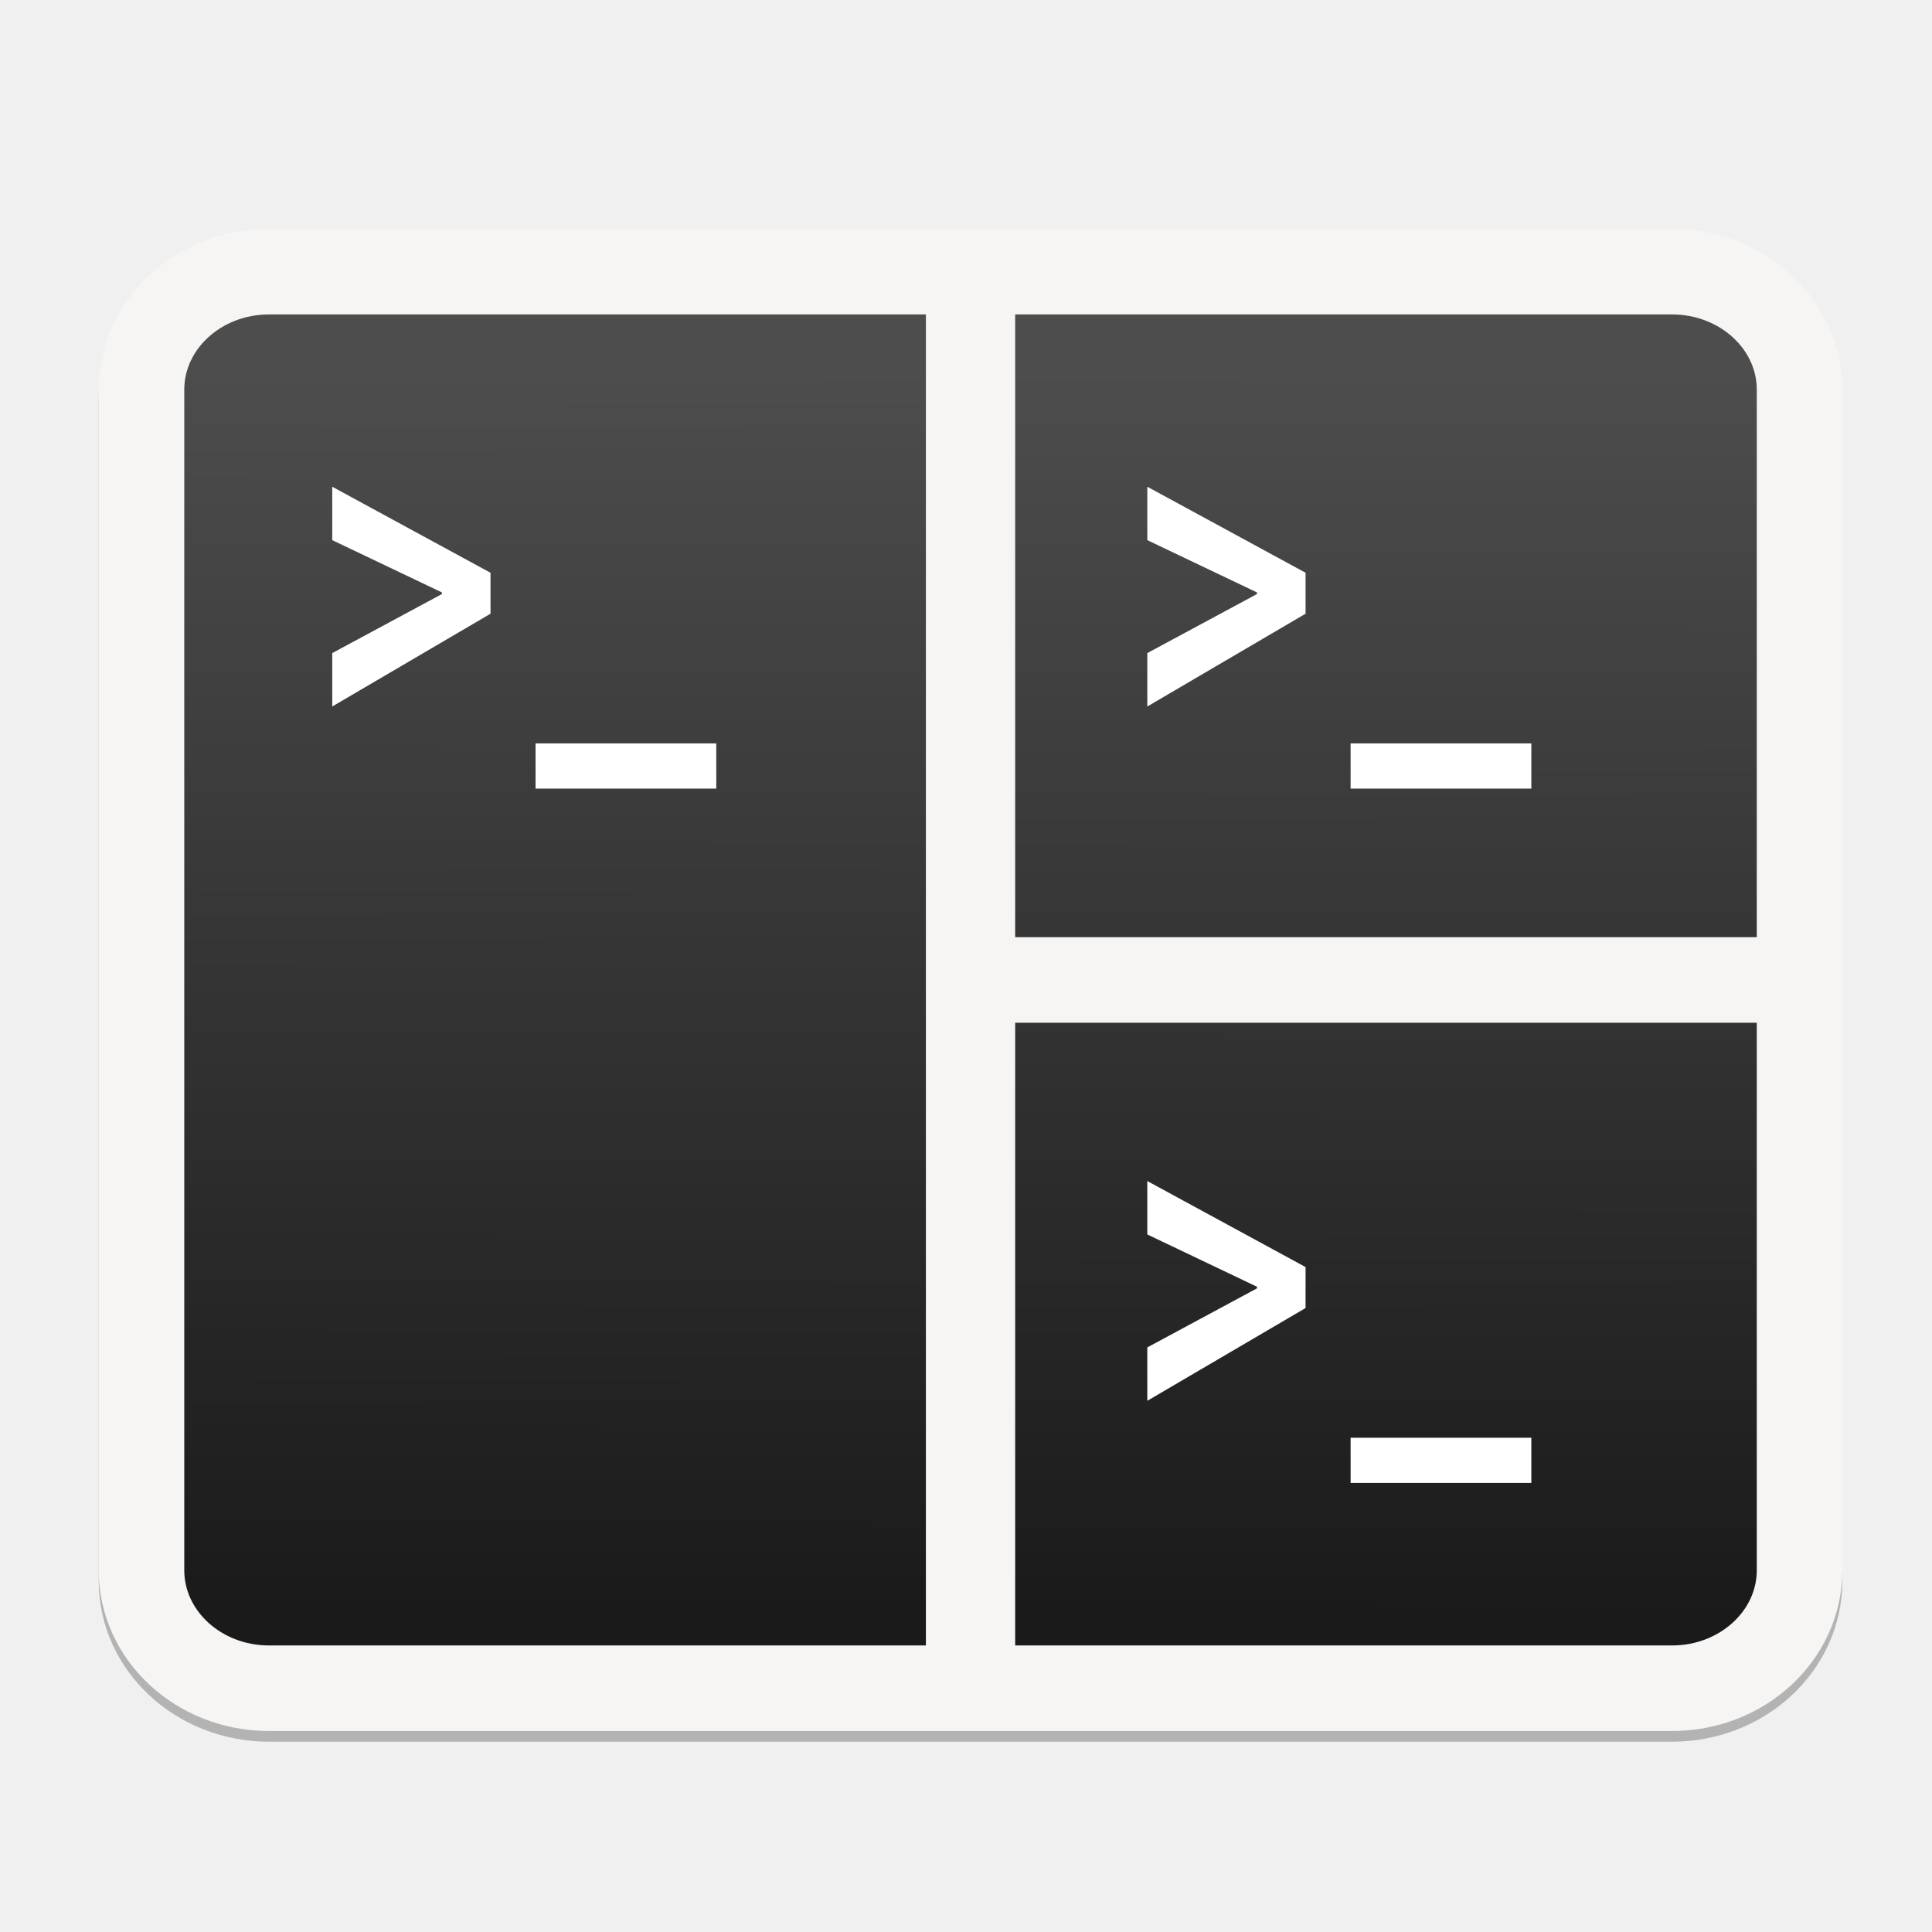
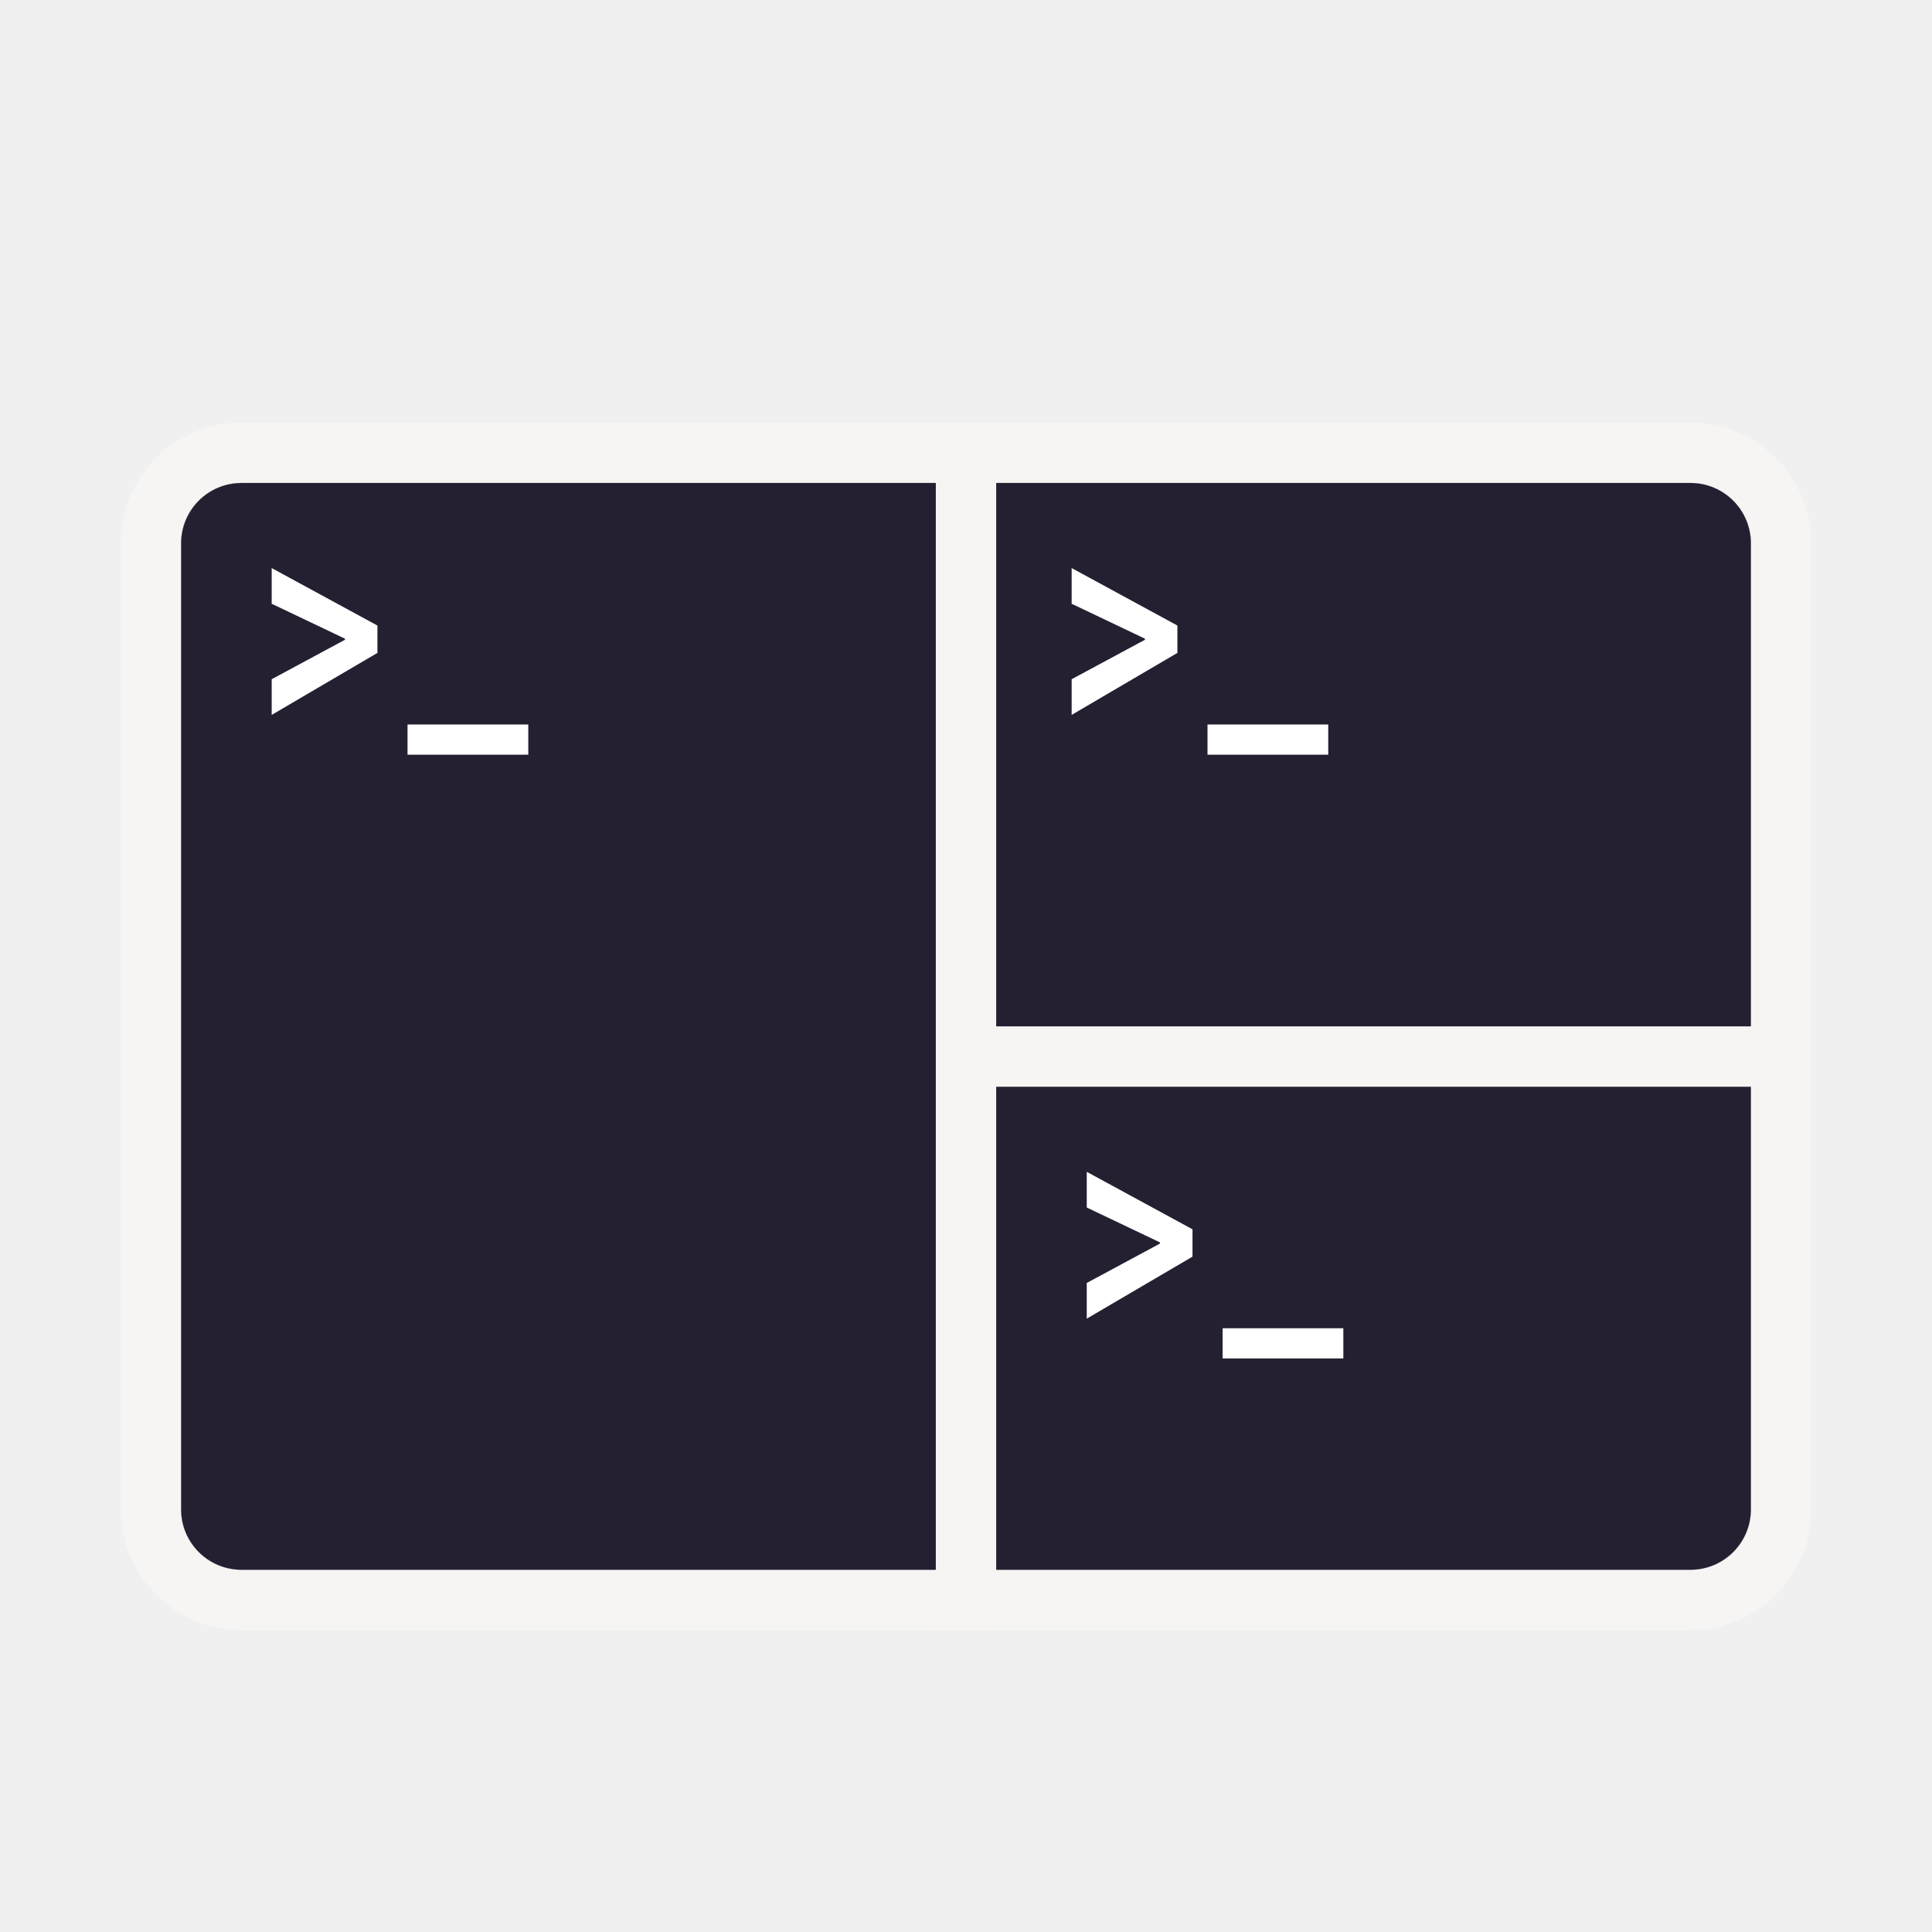
- <svg xmlns="http://www.w3.org/2000/svg" xmlns:xlink="http://www.w3.org/1999/xlink" width="128" height="128" version="1.0" viewBox="0 0 128 128" style="enable-background:new" id="svg36">
-   <defs id="defs16">
-     <linearGradient id="linearGradient846">
-       <stop style="stop-color:#1a1a1a;stop-opacity:1" offset="0" id="stop842" />
-       <stop style="stop-color:#4d4d4d;stop-opacity:1" offset="1" id="stop844" />
+ <svg xmlns="http://www.w3.org/2000/svg" xmlns:xlink="http://www.w3.org/1999/xlink" viewBox="0 0 128 128" style="display:inline;enable-background:new" version="1.0" id="svg11300" height="128" width="128">
+   <defs id="defs3">
+     <radialGradient gradientUnits="userSpaceOnUse" gradientTransform="matrix(-5.157025,6.4097751e-7,-3.3056172e-7,-1.321678,266.0496,-12.11193)" r="44" fy="194.19" fx="64" cy="194.19" cx="64" id="radialGradient1030" xlink:href="#linearGradient1020" />
+     <linearGradient id="linearGradient1020">
+       <stop id="stop1016" offset="0" style="stop-color:#ffffff;stop-opacity:1;" />
+       <stop id="stop1018" offset="1" style="stop-color:#ffffff;stop-opacity:0.094" />
    </linearGradient>
-     <linearGradient id="linearGradient965" x1="48" x2="464" y1="44" y2="44" gradientUnits="userSpaceOnUse">
-       <stop id="stop989" offset="0" style="stop-color:#77767b" />
-       <stop id="stop991" offset=".05" style="stop-color:#c0bfbc" />
-       <stop id="stop993" offset=".1" style="stop-color:#9a9996" />
-       <stop id="stop995" offset=".9" style="stop-color:#9a9996" />
-       <stop id="stop997" offset=".95" style="stop-color:#c0bfbc" />
-       <stop id="stop999" offset="1" style="stop-color:#77767b" />
+     <linearGradient gradientUnits="userSpaceOnUse" y2="44" x2="464" y1="44" x1="48" id="linearGradient965" xlink:href="#linearGradient1001" gradientTransform="matrix(0.2692308,0,0,0.2180851,-4.92308,233.0426)" />
+     <linearGradient id="linearGradient1001">
+       <stop id="stop989" offset="0" style="stop-color:#77767b;stop-opacity:1" />
+       <stop style="stop-color:#c0bfbc;stop-opacity:1" offset="0.05" id="stop991" />
+       <stop id="stop993" offset="0.1" style="stop-color:#9a9996;stop-opacity:1" />
+       <stop style="stop-color:#9a9996;stop-opacity:1" offset="0.9" id="stop995" />
+       <stop id="stop997" offset="0.95" style="stop-color:#c0bfbc;stop-opacity:1" />
+       <stop id="stop999" offset="1" style="stop-color:#77767b;stop-opacity:1" />
    </linearGradient>
-     <radialGradient id="radialGradient1030" cx="64" cy="194.19" r="44" gradientTransform="matrix(-4.7273 7.9359e-7 -3.0301e-7 -1.6364 238.55 49.766)" gradientUnits="userSpaceOnUse">
-       <stop id="stop1016" offset="0" style="stop-color:#fff" />
-       <stop id="stop1018" offset="1" style="stop-color:#fff;stop-opacity:.094" />
-     </radialGradient>
-     <linearGradient id="linearGradient1950" x1="70.347" x2="70.347" y1="245.4" y2="269.14" gradientUnits="userSpaceOnUse">
-       <stop id="stop1944" offset="0" style="stop-color:#2d2839" />
-       <stop id="stop1946" offset="1" style="stop-color:#282433" />
-     </linearGradient>
-     <linearGradient xlink:href="#linearGradient846" id="linearGradient858" x1="66.427" y1="276.442" x2="66.588" y2="193.71" gradientUnits="userSpaceOnUse" gradientTransform="matrix(1.055071,0,0,0.9971765,-3.072354,3.217279)" />
  </defs>
-   <g id="layer1" transform="translate(0,-172)">
-     <g id="layer9">
-       <rect id="rect843" style="opacity:1;fill:#b3b3b3;fill-opacity:1;stroke:#b3b3b3;stroke-width:5.669;stroke-miterlimit:4;stroke-dasharray:none;stroke-opacity:1" ry="7.821" rx="8.45" y="190.706" x="9.374" height="93.852" width="109.852" />
-       <rect width="109.852" height="93.852" x="9.374" y="189.998" rx="8.45" ry="7.821" style="opacity:1;fill:url(#linearGradient858);fill-opacity:1;stroke:#f6f5f4;stroke-width:5.669;stroke-miterlimit:4;stroke-dasharray:none;stroke-opacity:1" id="rect20" />
-       <g transform="matrix(0.7483224,0,0,0.7483224,-0.4378237,52.13315)" style="fill:#ffffff" id="g30">
+   <g transform="translate(0,-172)" style="display:inline" id="layer1">
+     <g style="display:none" id="layer2">
+       <g id="g12027" transform="matrix(7.991171,0,0,8.003641,-167.7909,-4846.078)" style="display:inline;fill:#000000;enable-background:new" />
+       <rect y="172" x="9.2651362e-08" height="128" width="128" id="rect13805" style="display:inline;overflow:visible;visibility:visible;fill:#f0f0f0;fill-opacity:1;fill-rule:nonzero;stroke:none;stroke-width:0.5;marker:none;enable-background:accumulate" />
+       <g transform="translate(-24,24)" style="fill:none;fill-opacity:0.251;stroke:#a579b3;stroke-opacity:1" id="g883" />
+       <g transform="translate(-24,24)" style="fill:none;fill-opacity:0.251;stroke:#a579b3;stroke-opacity:1" id="g900" />
+       <rect style="display:inline;overflow:visible;visibility:visible;fill:#f0f0f0;fill-opacity:1;fill-rule:nonzero;stroke:none;stroke-width:0.5;marker:none;enable-background:accumulate" id="rect859" width="16" height="16" x="160" y="172" />
+       <text id="text863" y="164" x="0" style="font-style:normal;font-variant:normal;font-weight:bold;font-stretch:normal;font-size:4px;line-height:125%;font-family:Cantarell;-inkscape-font-specification:'Cantarell, Bold';text-align:start;writing-mode:lr-tb;text-anchor:start;display:inline;fill:#000000;fill-opacity:1;stroke:none;stroke-width:0.333;enable-background:new" xml:space="preserve">
+         <tspan y="164" x="0" id="tspan861" style="font-size:4px;stroke-width:0.333">Hicolor</tspan>
+       </text>
+       <text xml:space="preserve" style="font-style:normal;font-variant:normal;font-weight:bold;font-stretch:normal;font-size:4px;line-height:125%;font-family:Cantarell;-inkscape-font-specification:'Cantarell, Bold';text-align:start;writing-mode:lr-tb;text-anchor:start;display:inline;fill:#000000;fill-opacity:1;stroke:none;stroke-width:0.333;enable-background:new" x="160" y="164" id="text867">
+         <tspan style="font-size:4px;stroke-width:0.333" id="tspan865" x="160" y="164">Symbolic</tspan>
+       </text>
+     </g>
+     <g style="display:inline" id="layer9">
+       <rect ry="8" rx="8" y="200" x="8" height="80" width="112" id="rect950" style="display:inline;opacity:1;fill:#f6f5f4;fill-opacity:1;stroke:none;stroke-width:0.25;stroke-linecap:butt;stroke-linejoin:miter;stroke-miterlimit:4;stroke-dasharray:none;stroke-dashoffset:0;stroke-opacity:1;marker:none;marker-start:none;marker-mid:none;marker-end:none;paint-order:normal;enable-background:new" />
+       <g id="g1527" style="fill-opacity:1;fill:#241f31">
+         <rect style="display:inline;opacity:1;vector-effect:none;fill:#241f31;fill-opacity:1;stroke:#484848;stroke-width:0.011px;stroke-linecap:butt;stroke-linejoin:miter;stroke-miterlimit:4;stroke-dasharray:none;stroke-dashoffset:0;stroke-opacity:1;marker:none;marker-start:none;marker-mid:none;marker-end:none;paint-order:normal;enable-background:new" id="rect1004" width="104" height="72" x="12" y="-276" rx="4" ry="4" transform="scale(1,-1)" />
+         <rect y="-272" x="-112" height="63" width="96" id="rect968" style="display:inline;opacity:0.05;vector-effect:none;fill:#241f31;fill-opacity:1;stroke:#484848;stroke-width:0.011px;stroke-linecap:butt;stroke-linejoin:miter;stroke-miterlimit:4;stroke-dasharray:none;stroke-dashoffset:0;stroke-opacity:1;marker:none;marker-start:none;marker-mid:none;marker-end:none;paint-order:normal;enable-background:new" transform="scale(-1)" />
+       </g>
+       <g id="g976" transform="matrix(0.5000002,0,0,0.5000002,2.99999,108)" style="display:inline;fill:#ffffff;enable-background:new">
+         <path d="M 44.012,210.888 30,203.272 V 208 l 9.711,4.63 v 0.142 L 30,218 v 4.728 l 14.012,-8.215 z" style="font-style:normal;font-variant:normal;font-weight:bold;font-stretch:normal;font-size:medium;line-height:1.25;font-family:'Source Code Pro';-inkscape-font-specification:'Source Code Pro, Bold';font-variant-ligatures:normal;font-variant-caps:normal;font-variant-numeric:normal;font-feature-settings:normal;text-align:start;letter-spacing:0px;word-spacing:0px;writing-mode:lr-tb;text-anchor:start;fill:#ffffff;fill-opacity:1;stroke:none;stroke-width:0.25" id="path972" />
+         <path d="m 48,224 2e-6,4 h 16 l -2e-6,-4 z" style="font-style:normal;font-variant:normal;font-weight:bold;font-stretch:normal;font-size:medium;line-height:1.25;font-family:'Source Code Pro';-inkscape-font-specification:'Source Code Pro, Bold';font-variant-ligatures:normal;font-variant-caps:normal;font-variant-numeric:normal;font-feature-settings:normal;text-align:start;letter-spacing:0px;word-spacing:0px;writing-mode:lr-tb;text-anchor:start;fill:#ffffff;fill-opacity:1;stroke:none;stroke-width:0.25" id="path974" />
+       </g>
+       <rect ry="0" rx="0" y="202" x="62" height="78" width="4" id="rect950-3" style="display:inline;opacity:1;fill:#f6f5f4;fill-opacity:1;stroke:none;stroke-width:0.049;stroke-linecap:butt;stroke-linejoin:miter;stroke-miterlimit:4;stroke-dasharray:none;stroke-dashoffset:0;stroke-opacity:1;marker:none;marker-start:none;marker-mid:none;marker-end:none;paint-order:normal;enable-background:new" />
+       <rect transform="rotate(90)" ry="0" rx="0" y="-118" x="240" height="54" width="4" id="rect950-3-6" style="display:inline;opacity:1;fill:#f6f5f4;fill-opacity:1;stroke:none;stroke-width:0.035;stroke-linecap:butt;stroke-linejoin:miter;stroke-miterlimit:4;stroke-dasharray:none;stroke-dashoffset:0;stroke-opacity:1;marker:none;marker-start:none;marker-mid:none;marker-end:none;paint-order:normal;enable-background:new" />
+       <g id="g976-7" transform="matrix(0.5000002,0,0,0.5000002,55.99999,108)" style="display:inline;fill:#ffffff;enable-background:new">
+         <path d="M 44.012,210.888 30,203.272 V 208 l 9.711,4.63 v 0.142 L 30,218 v 4.728 l 14.012,-8.215 z" style="font-style:normal;font-variant:normal;font-weight:bold;font-stretch:normal;font-size:medium;line-height:1.25;font-family:'Source Code Pro';-inkscape-font-specification:'Source Code Pro, Bold';font-variant-ligatures:normal;font-variant-caps:normal;font-variant-numeric:normal;font-feature-settings:normal;text-align:start;letter-spacing:0px;word-spacing:0px;writing-mode:lr-tb;text-anchor:start;fill:#ffffff;fill-opacity:1;stroke:none;stroke-width:0.25" id="path972-5" />
+         <path d="m 48,224 2e-6,4 h 16 l -2e-6,-4 z" style="font-style:normal;font-variant:normal;font-weight:bold;font-stretch:normal;font-size:medium;line-height:1.25;font-family:'Source Code Pro';-inkscape-font-specification:'Source Code Pro, Bold';font-variant-ligatures:normal;font-variant-caps:normal;font-variant-numeric:normal;font-feature-settings:normal;text-align:start;letter-spacing:0px;word-spacing:0px;writing-mode:lr-tb;text-anchor:start;fill:#ffffff;fill-opacity:1;stroke:none;stroke-width:0.25" id="path974-3" />
+       </g>
+       <g id="g976-7-9" transform="matrix(0.5000002,0,0,0.5000002,56.99999,148)" style="display:inline;fill:#ffffff;enable-background:new">
+         <path d="M 44.012,210.888 30,203.272 V 208 l 9.711,4.63 v 0.142 L 30,218 v 4.728 l 14.012,-8.215 z" style="font-style:normal;font-variant:normal;font-weight:bold;font-stretch:normal;font-size:medium;line-height:1.25;font-family:'Source Code Pro';-inkscape-font-specification:'Source Code Pro, Bold';font-variant-ligatures:normal;font-variant-caps:normal;font-variant-numeric:normal;font-feature-settings:normal;text-align:start;letter-spacing:0px;word-spacing:0px;writing-mode:lr-tb;text-anchor:start;fill:#ffffff;fill-opacity:1;stroke:none;stroke-width:0.25" id="path972-5-1" />
+         <path d="m 48,224 2e-6,4 h 16 l -2e-6,-4 z" style="font-style:normal;font-variant:normal;font-weight:bold;font-stretch:normal;font-size:medium;line-height:1.25;font-family:'Source Code Pro';-inkscape-font-specification:'Source Code Pro, Bold';font-variant-ligatures:normal;font-variant-caps:normal;font-variant-numeric:normal;font-feature-settings:normal;text-align:start;letter-spacing:0px;word-spacing:0px;writing-mode:lr-tb;text-anchor:start;fill:#ffffff;fill-opacity:1;stroke:none;stroke-width:0.25" id="path974-3-2" />
+       </g>
+       <g transform="matrix(1.04766,0,0,1.04766,114.1038,-2.757704)" style="fill:#ffffff;enable-background:new" id="g30">
        <path d="M 44.012,210.89 30,203.274 v 4.728 l 9.711,4.63 v 0.142 L 30,218.002 v 4.728 l 14.012,-8.214 z" style="fill:#ffffff" id="path26" />
        <path d="m 48,226 2e-6,4 h 16 L 64,226 Z" style="fill:#ffffff" id="path28" />
-       </g>
-       <path style="fill:#000000;fill-opacity:0;stroke:#f6f5f4;stroke-width:5.915;stroke-linecap:butt;stroke-linejoin:miter;stroke-miterlimit:4;stroke-dasharray:none;stroke-opacity:1" d="m 64.3,190.175 v 93.5" id="path1689" />
-       <path style="fill:#f6f5f4;stroke:#f6f5f4;stroke-width:5.669;stroke-linecap:butt;stroke-linejoin:miter;stroke-opacity:1;stroke-miterlimit:4;stroke-dasharray:none;fill-opacity:1" d="M 64.3,236.925 H 119" id="path1691" />
-       <g id="g1697" style="fill:#ffffff" transform="matrix(0.7483224,0,0,0.7483224,53.56218,52.13315)">
-         <path id="path1693" style="fill:#ffffff" d="M 44.012,210.89 30,203.274 v 4.728 l 9.711,4.63 v 0.142 L 30,218.002 v 4.728 l 14.012,-8.214 z" />
-         <path id="path1695" style="fill:#ffffff" d="m 48,226 2e-6,4 h 16 L 64,226 Z" />
-       </g>
-       <g transform="matrix(0.7483224,0,0,0.7483224,53.56218,98.13315)" style="fill:#ffffff" id="g1703">
-         <path d="M 44.012,210.89 30,203.274 v 4.728 l 9.711,4.63 v 0.142 L 30,218.002 v 4.728 l 14.012,-8.214 z" style="fill:#ffffff" id="path1699" />
-         <path d="m 48,226 2e-6,4 h 16 L 64,226 Z" style="fill:#ffffff" id="path1701" />
      </g>
    </g>
  </g>
</svg>
